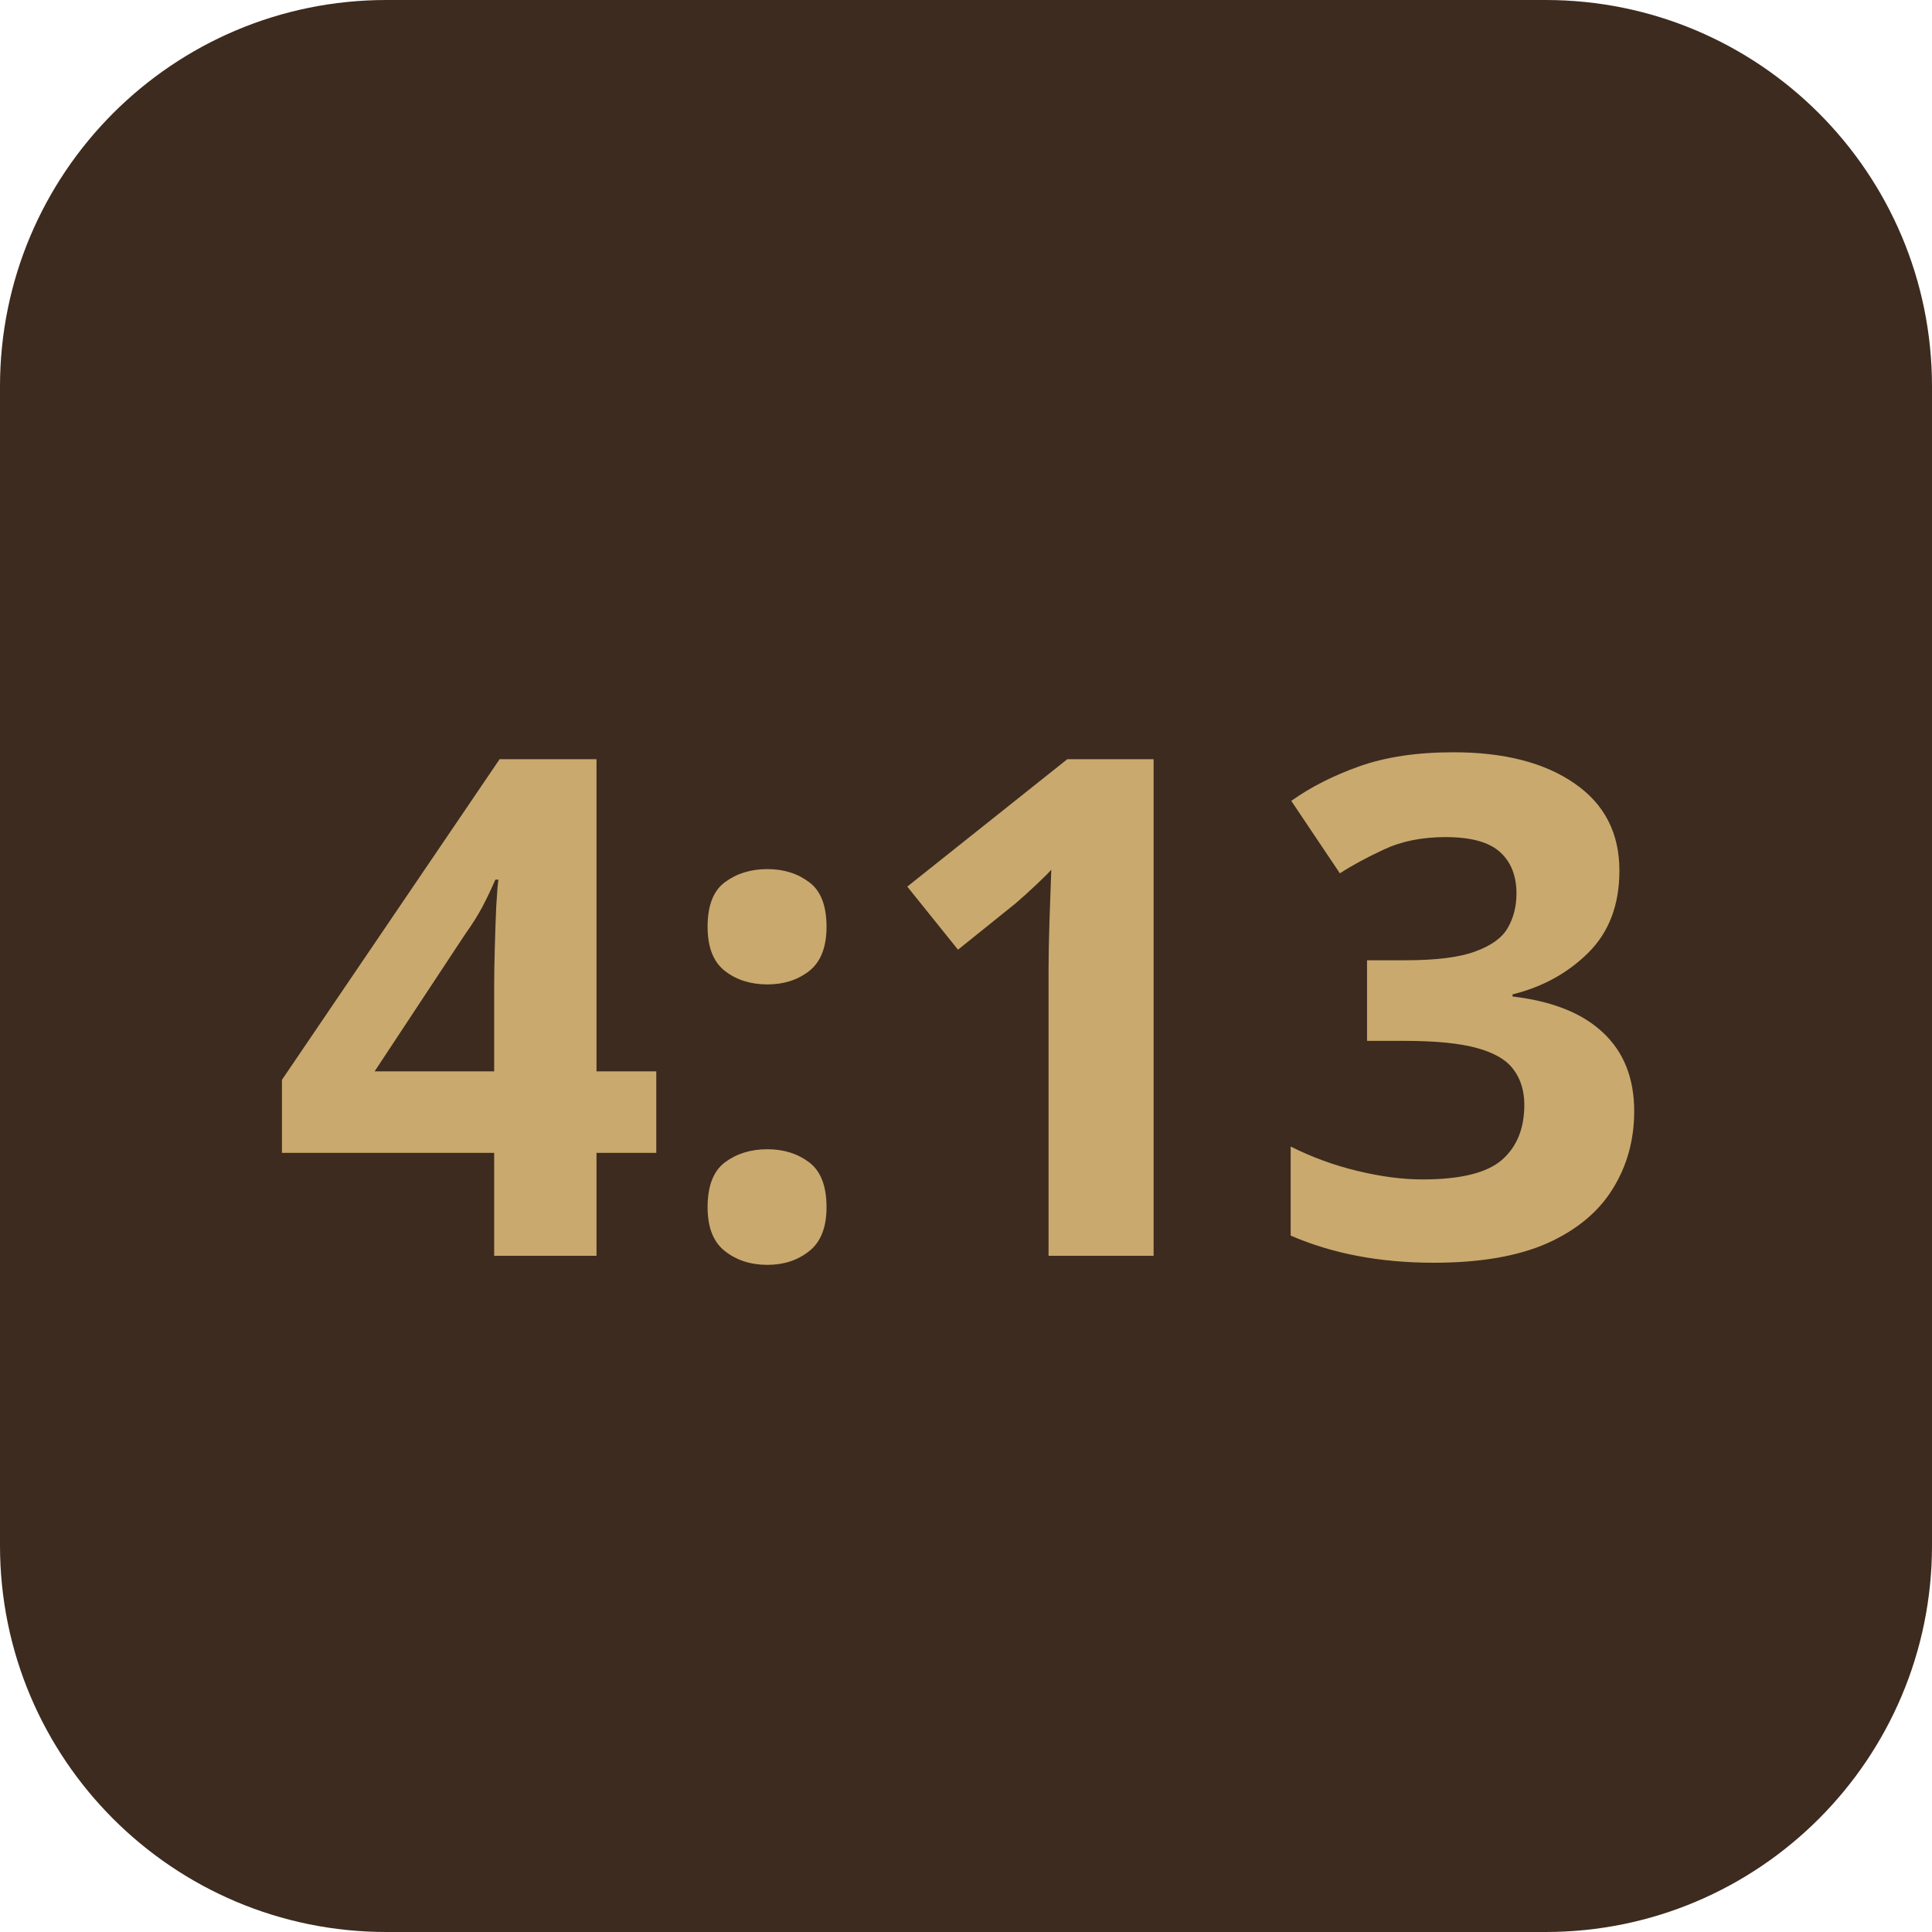
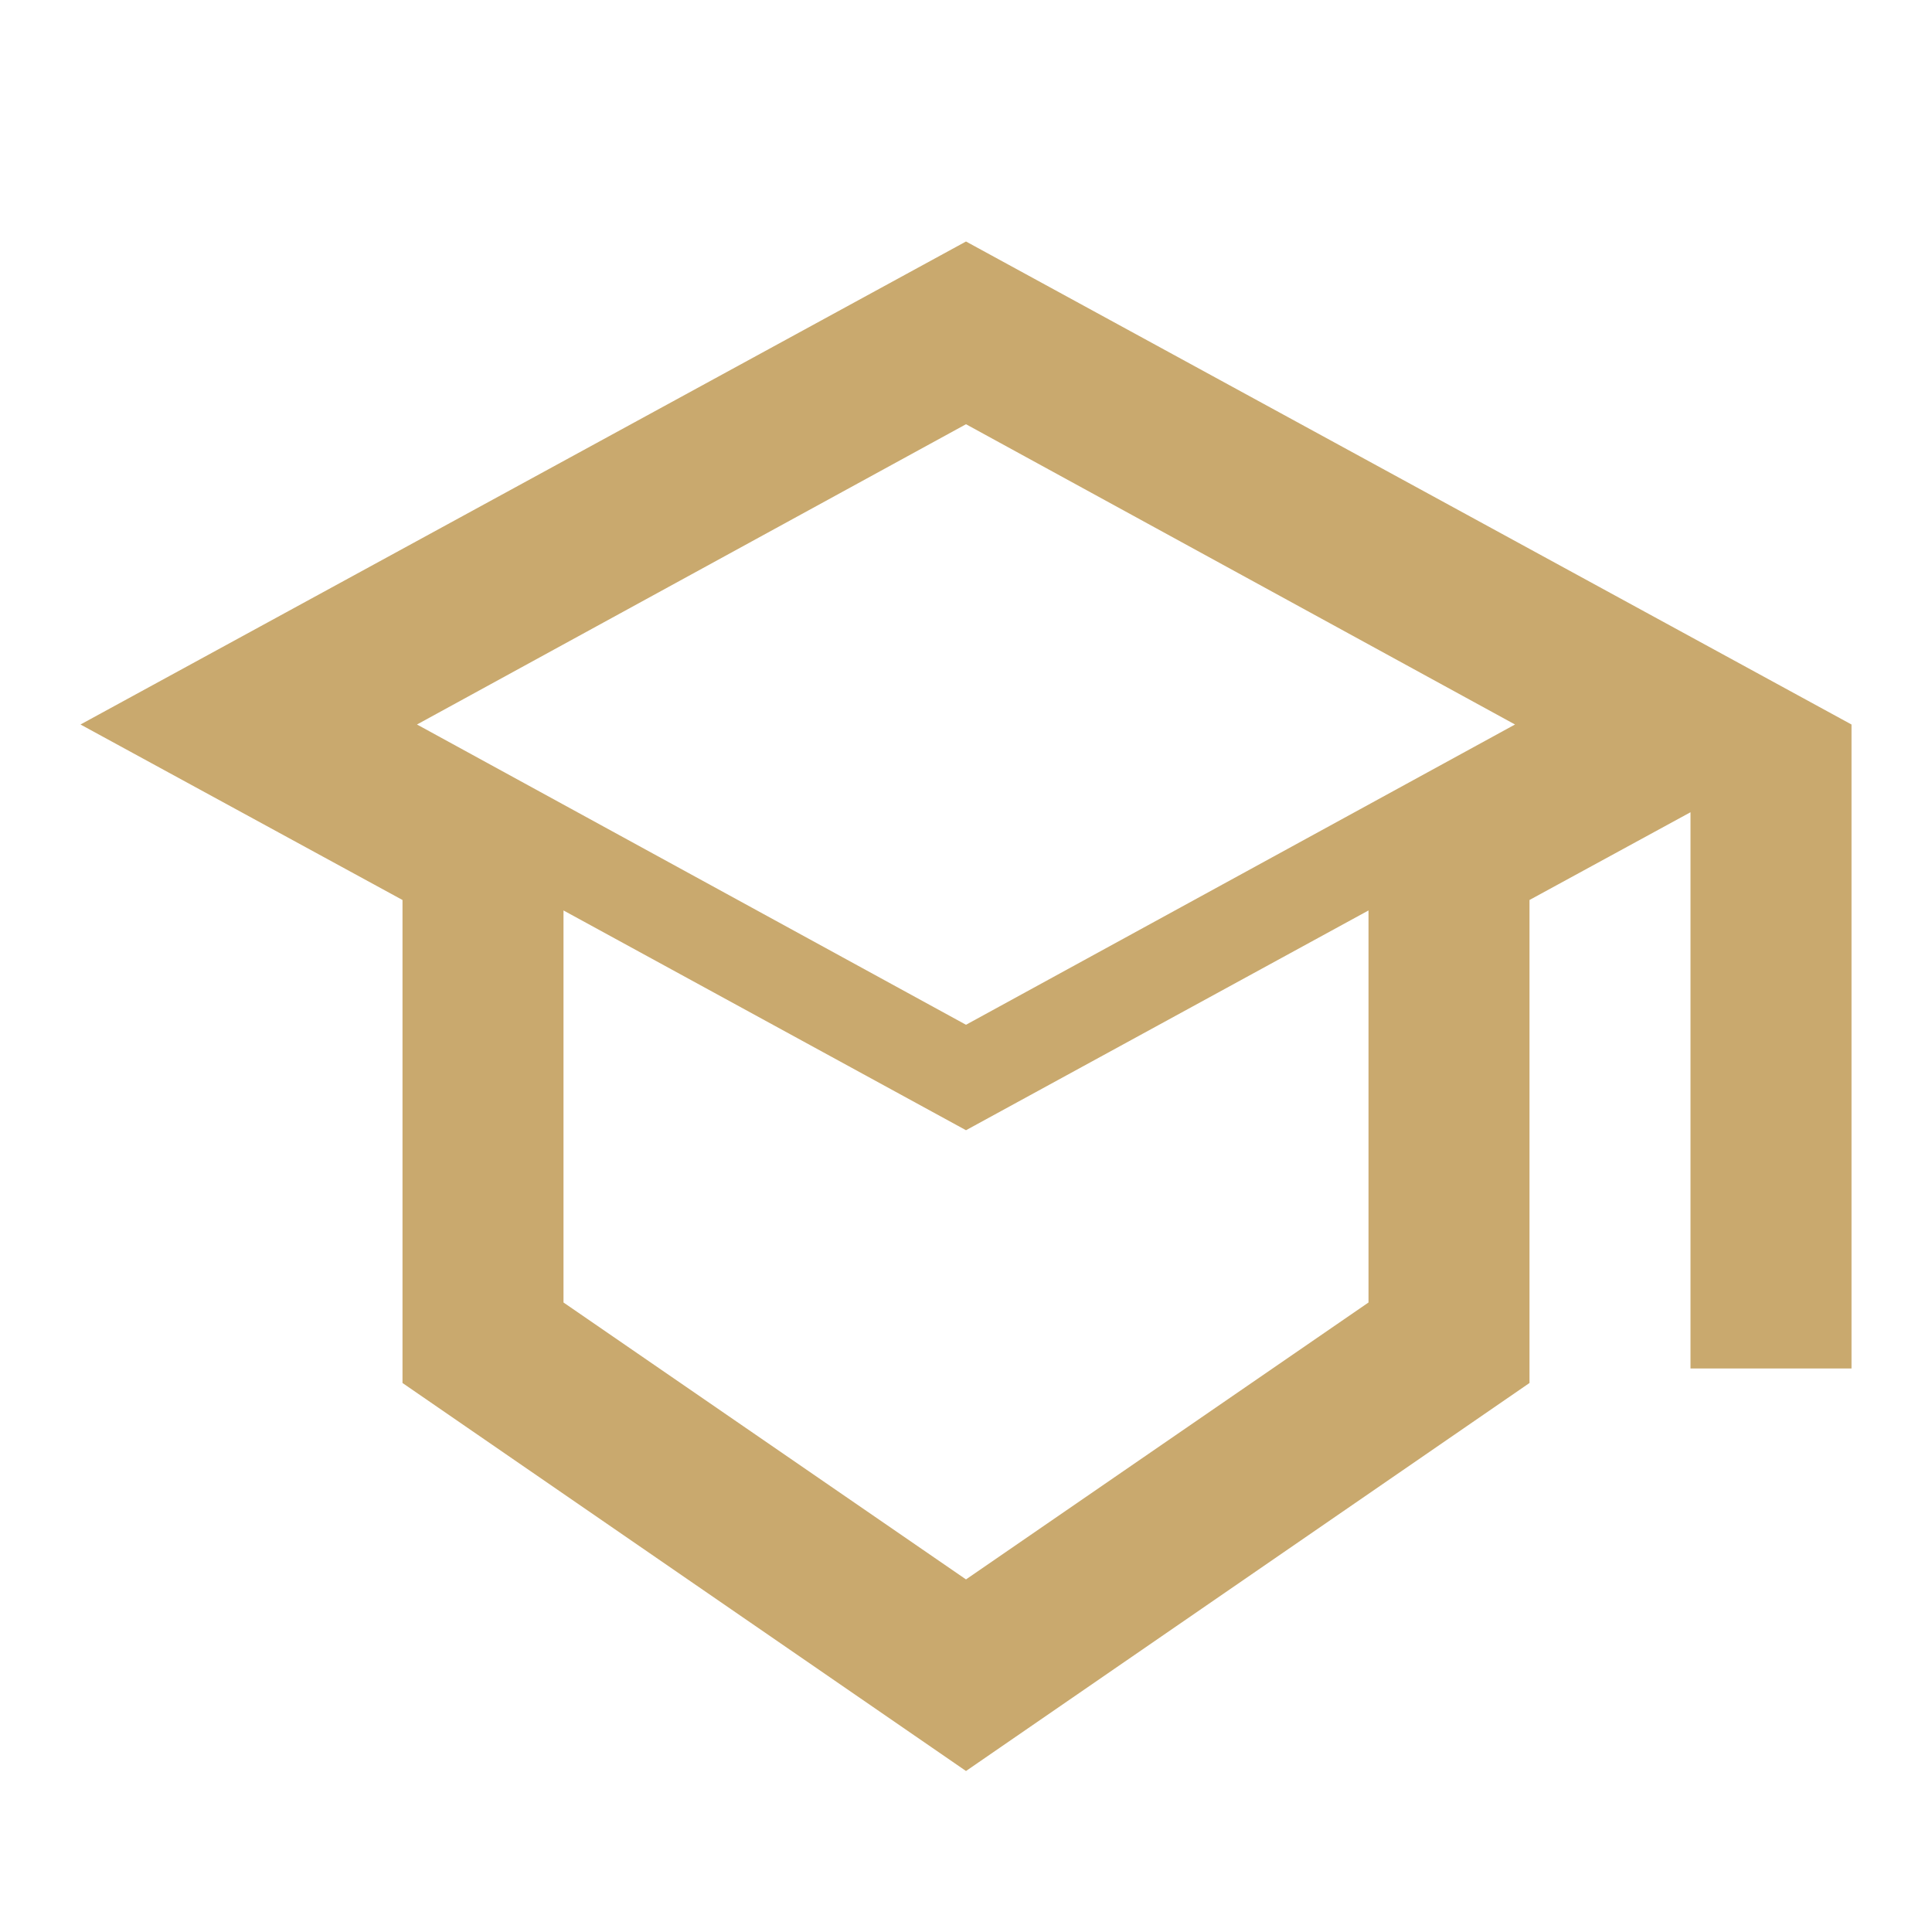
- <svg xmlns="http://www.w3.org/2000/svg" viewBox="0 0 100 100">
-   <rect width="100" height="100" rx="20" fill="#3D2B1F" />
-   <text x="50" y="65" font-family="sans-serif" font-size="36" font-weight="bold" fill="#C9A96E" text-anchor="middle">4:13</text>
+ <svg xmlns="http://www.w3.org/2000/svg" viewBox="0 0 24 24" fill="#C9A96E">
+   <path d="M12 3L1 9l4 2.18v6L12 22l7-4.82v-6l2-1.09V17h2V9L12 3zm6.82 6L12 12.73 5.18 9 12 5.27 18.82 9zM17 16.18l-5 3.44-5-3.44v-4.87l5 2.73 5-2.73v4.87z" />
</svg>
